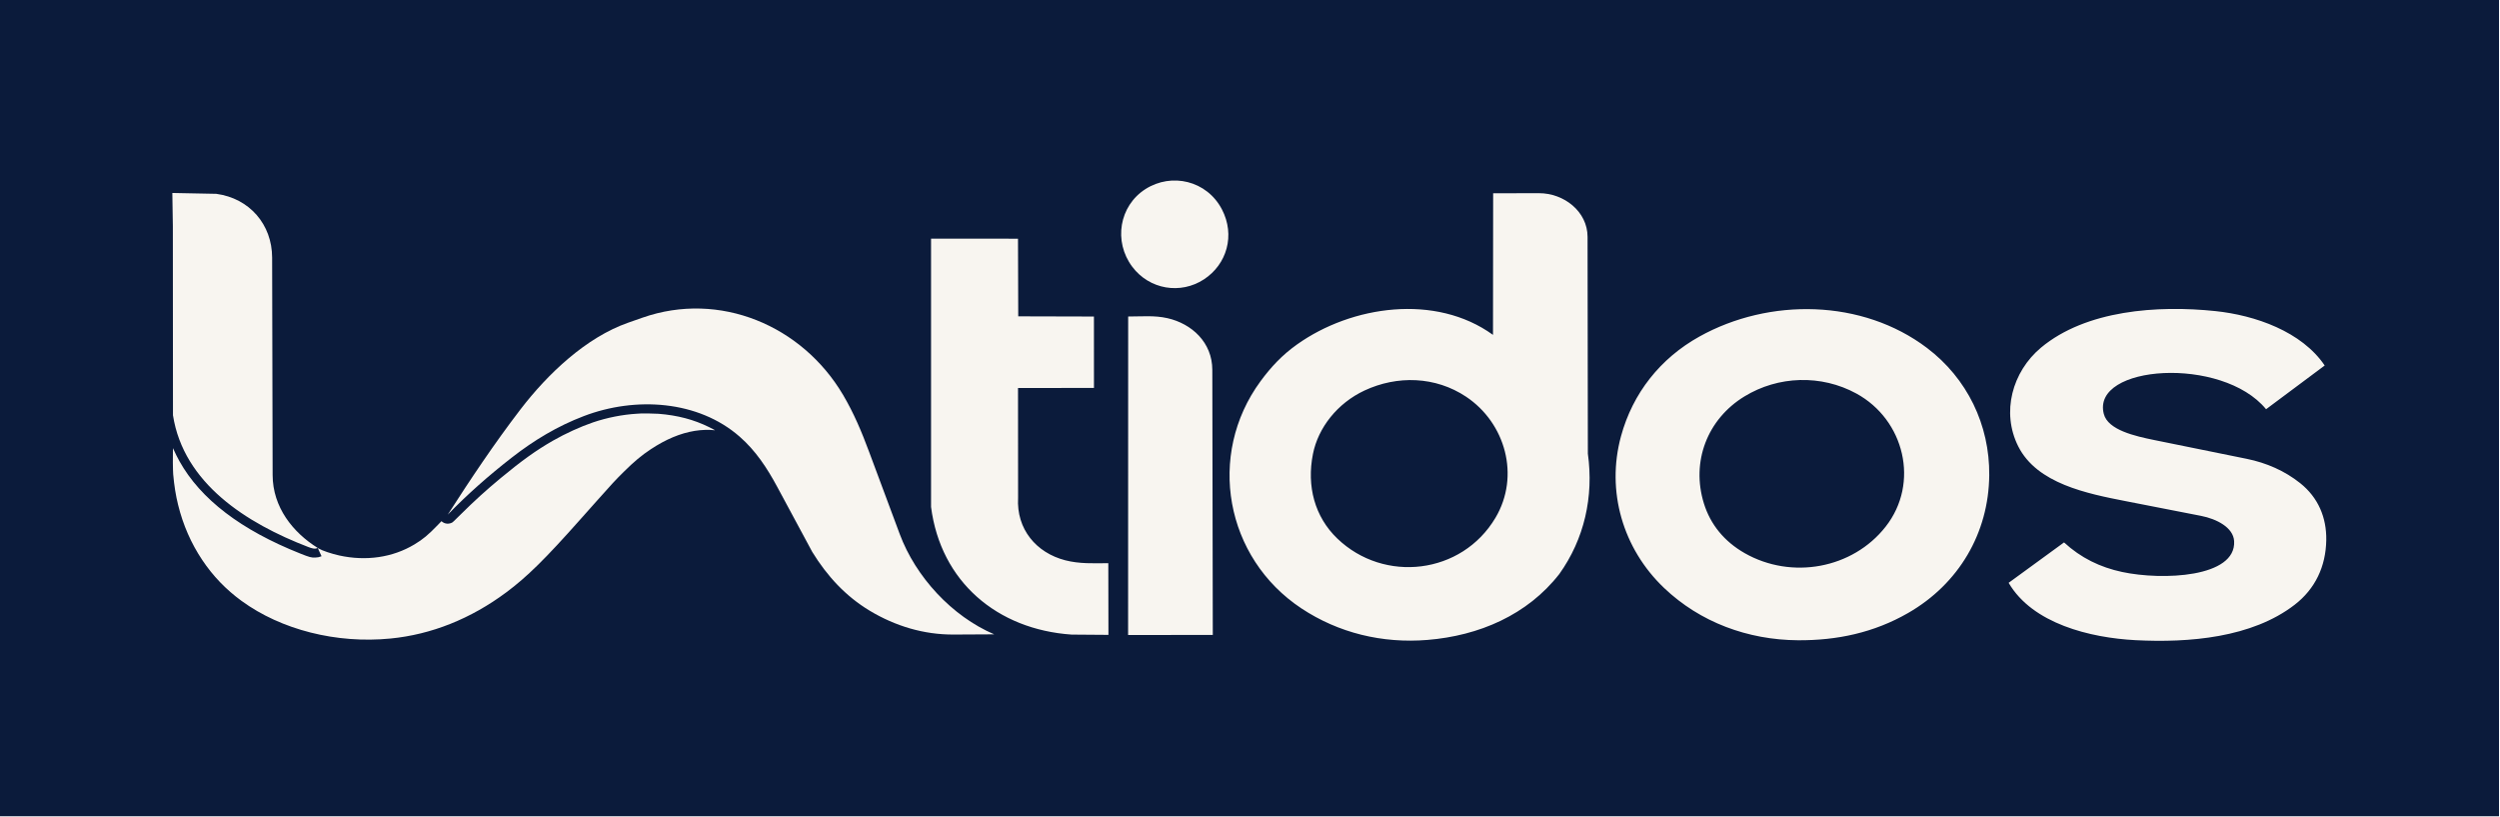
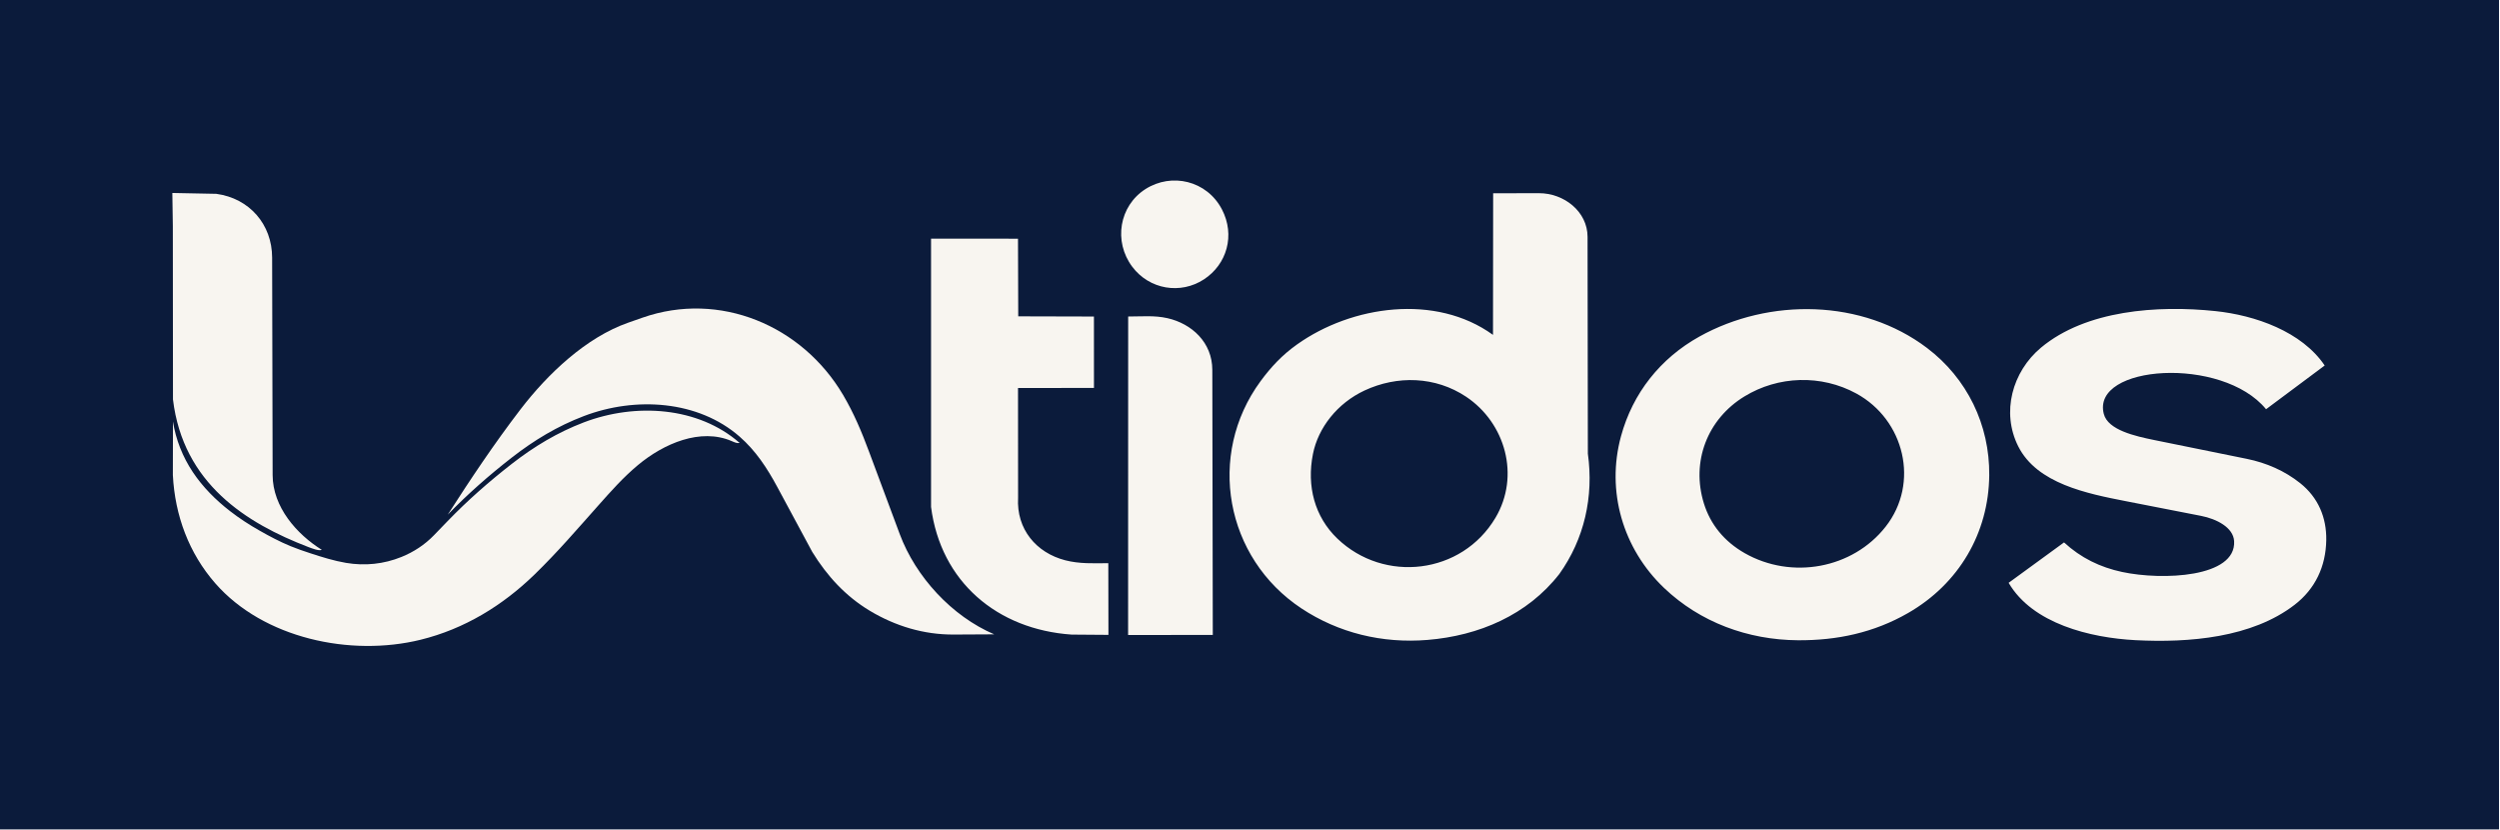
- <svg xmlns="http://www.w3.org/2000/svg" viewBox="-80 -80 1160 378.74" width="1160" height="378.74">
-   <rect id="Fondo" x="-80" y="-80" width="1160" height="378.74" fill="#0B1B3B" />
+ <svg xmlns="http://www.w3.org/2000/svg" viewBox="-80 -80 1160 384.85" width="1160" height="384.85">
+   <rect id="Fondo" x="-80" y="-80" width="1160" height="384.85" fill="#0B1B3B" />
  <g id="Logotipo">
-     <path id="gesto" fill="#F8F5F0" fill-rule="nonzero" d="M67.49 174.25C66.16 174.87 64.9 174.49 63.15 173.83C34.37 162.8 5.22 144.25 0.29 112.66L0.24 24.92L0 9.54L20.41 9.94C35.82 12.03 46.28 24.14 46.32 39.53L46.55 140.42C46.58 155.34 55.94 167.06 67.49 174.25M263.35 122.62C244.1 105.76 215.02 103.9 190.99 113.07C178.77 117.73 167.96 124.23 157.64 132.26C146.92 140.61 137.03 149.29 127.84 158.8C138.49 142.21 149.4 125.88 161.56 110.01C174.23 93.48 192.04 76.57 211.62 69.72L218.26 67.39C253.97 54.9 292.29 70.93 311.37 103.28C316.36 111.75 319.95 120.3 323.44 129.69L337.66 167.85C345.03 187.62 361.81 205.92 381.5 214.33L362.65 214.43C348.81 214.5 335.59 210.5 323.73 203.38C312.52 196.65 303.88 187.22 297.05 176.11L280.86 146.05C276.04 137.09 270.78 129.12 263.35 122.62M217.42 111.86C217.17 111.88 216.38 111.92 215.65 111.97C208.96 112.36 201.8 113.78 195.28 115.99C189.43 117.98 182.5 121.14 176.63 124.5C168.92 128.92 162.12 133.79 152.45 141.81C145.48 147.59 140.32 152.29 133.66 158.88C130.8 161.74 130.18 162.31 129.82 162.5C128.27 163.27 126.51 163.11 125.24 162.09L124.92 161.83 123.23 163.58C118.81 168.17 116.3 170.27 112.36 172.62C102.25 178.69 89.92 180.49 77.43 177.73C73.87 176.94 69.69 175.53 68.03 174.57L67.51 174.26 67.61 174.49C67.65 174.63 68.05 175.47 68.47 176.4L69.25 178.08 69 178.18C68.15 178.53 67.45 178.66 66.35 178.71C64.48 178.77 63.65 178.55 59.39 176.85C31.86 165.92 13.13 151.61 3.28 133.97C2.43 132.46 1.19 129.98 0.65 128.7L0.33 127.94 0.27 128.97C0.17 130.71 0.25 138.52 0.39 140.03C0.88 145.45 1.57 149.78 2.68 154.28C4.97 163.57 8.71 172.11 13.89 179.85C18.82 187.24 24.92 193.57 32.13 198.82C50.55 212.25 76.21 218.74 101.24 216.28C120.22 214.43 138.52 207.13 155.02 194.84C164.64 187.68 173.14 179.31 189.39 160.99C191.66 158.46 195.17 154.5 197.22 152.2C203.7 144.88 205.86 142.56 209.51 138.96C214.27 134.23 217.84 131.25 222.12 128.43C229.04 123.85 235.78 121.02 242.47 119.93C245.49 119.43 249.21 119.31 251.68 119.63C251.96 119.68 251.95 119.66 251.39 119.34C251.05 119.15 250.07 118.64 249.18 118.2C242.06 114.69 234.55 112.7 225.67 112C224.34 111.89 218.52 111.79 217.42 111.86" />
+     <path id="gesto" fill="#F8F5F0" fill-rule="nonzero" d="M69.37 175.12C68.03 175.73 64.9 174.49 63.15 173.83C34.37 162.8 4.99 144.4 0.29 105.34L0.23 24.91L0 9.54L20.41 9.94C35.82 12.03 46.29 24.14 46.32 39.53L46.55 140.42C46.59 155.34 57.82 167.93 69.37 175.12M263.35 122.62C244.1 105.76 215.02 103.9 190.99 113.07C178.77 117.73 167.96 124.23 157.64 132.26C146.92 140.61 137.03 149.29 127.84 158.8C138.49 142.21 149.4 125.88 161.56 110.01C174.23 93.48 192.04 76.57 211.62 69.72L218.26 67.39C253.97 54.9 292.29 70.93 311.37 103.28C316.36 111.75 319.95 120.3 323.44 129.69L337.66 167.85C345.03 187.62 361.81 205.92 381.5 214.33L362.65 214.43C348.81 214.5 335.59 210.5 323.73 203.38C312.52 196.65 303.88 187.22 297.05 176.11L280.86 146.05C276.04 137.09 270.78 129.12 263.35 122.62M263.35 125.54C262.02 125.78 260.9 125.21 259.58 124.64C245.18 118.47 228.15 125.76 216.1 135.82C209.31 141.49 203.67 147.85 197.77 154.49C187.94 165.53 178.78 176.23 168.11 186.59C153.25 201.02 135.55 211.84 115.25 216.84C82.66 224.85 42.29 216.18 19.96 190.69C7.67 176.67 1.19 159.14 0.24 140.43L0.29 115.58C1.6 123.98 4.79 131.99 9.51 139.06C14.17 146.05 20.18 152.05 26.81 157.18C31.13 160.52 35.72 163.51 40.48 166.2C45.1 168.83 49.89 171.36 54.8 173.39C57.86 174.65 60.99 175.71 64.13 176.74C69.55 178.51 75.01 180.22 80.64 181.18C89.36 182.65 98.13 181.76 106.35 178.43C112.04 176.13 117.16 172.77 121.42 168.37L127.84 161.73C137.03 152.22 146.92 143.53 157.64 135.18C167.96 127.15 178.77 120.66 190.99 115.99C215.02 106.83 244.1 108.69 263.35 125.54" />
    <path id="letras" fill="#F8F5F0" fill-rule="nonzero" d="M392.58 150.98C391.76 165.52 400.99 176.5 414.5 179.98C420.99 181.65 427.49 181.39 434.46 181.31L434.52 214.58L417.41 214.45C382.86 212.06 356.64 189.92 352.18 155.2L352.18 30.73L392.54 30.76L392.65 66.78L427.79 66.87L427.8 100L392.55 100.04ZM392.58 150.98M482.74 91.62L482.96 214.62L443.65 214.63L443.68 66.86C450.07 66.87 455.84 66.26 461.89 67.63C473.23 70.2 482.72 78.89 482.74 91.62M614.18 160.24C625.72 140.78 618.76 116.23 600.56 104.09C586.34 94.6 568.57 94.09 553.36 101.21C540.75 107.12 531.87 118.47 529.45 130.66C526.47 145.59 530.27 159.8 540.75 169.87C562.49 190.77 598.56 186.56 614.18 160.24M643.82 186.33C628.98 205.36 606.53 214.98 582.59 216.93C561.62 218.64 541.33 213.69 524.14 202.32C488.69 178.86 479.98 131.13 505.14 96.86C509.95 90.32 515.12 84.77 522.02 79.86C547.45 61.74 586.43 56.14 613.03 75.39L613.1 9.68L634.31 9.64C646.06 9.61 656.91 18.22 656.92 29.89L657.06 130.48C659.85 150.51 655.42 170.08 643.82 186.33M729.86 176.66C751.58 189.05 779.95 183.94 795.3 164.36C811.18 144.12 804.02 114.79 781.7 102.6C765.41 93.71 745.45 94.33 729.73 103.95C712.47 114.5 704.93 134.26 710.92 153.58C713.95 163.34 720.35 171.23 729.86 176.66M805.72 204.43C789.86 213.56 772.72 217.2 754.6 217.08C731.37 216.92 709.19 208.77 692.43 192.8C673.29 174.57 665.49 147.88 672.45 122.39C677.9 102.41 690.69 86.27 708.83 76.17C741.3 58.1 784.47 58.72 814.49 81.45C833.13 95.57 843.61 117.11 843.38 140.53C843.11 167.38 829.24 190.91 805.72 204.43M985.12 200.63C965.33 215.89 936.18 218.34 911.26 217.04C890.28 215.95 863.46 209.41 852.38 190.43L878.1 171.68C885.91 178.88 894.88 183.23 905.07 185.4C923.74 189.39 958.05 187.99 957.05 171.08C956.67 164.71 948.88 160.77 941.67 159.36L906.86 152.56C888.69 149.01 865.56 144.41 856.84 127.11C848.88 111.31 854.06 92.45 867.41 81.3C888.3 63.88 921.52 61.55 948.27 64.34C966.88 66.28 988.44 73.85 999.09 89.59L971.88 109.88C951.51 85.06 890.64 89.24 896.56 112.08C898.5 119.57 911.18 122.39 920.06 124.2L962.89 132.9C972.08 134.77 980.53 138.46 987.72 144.19C996.09 150.86 1000 160.15 999.82 170.64C999.61 182.79 994.75 193.21 985.12 200.63" />
    <path id="punto-i" fill="#F8F5F0" fill-rule="nonzero" d="M487.2 17.15C493.45 29.14 489.52 42.64 478.86 49.62C468.05 56.71 453.56 54.39 445.6 43.8C436.74 32.01 439.56 15.5 451.69 7.75C463.83 0 480.21 3.76 487.2 17.15" />
  </g>
</svg>
